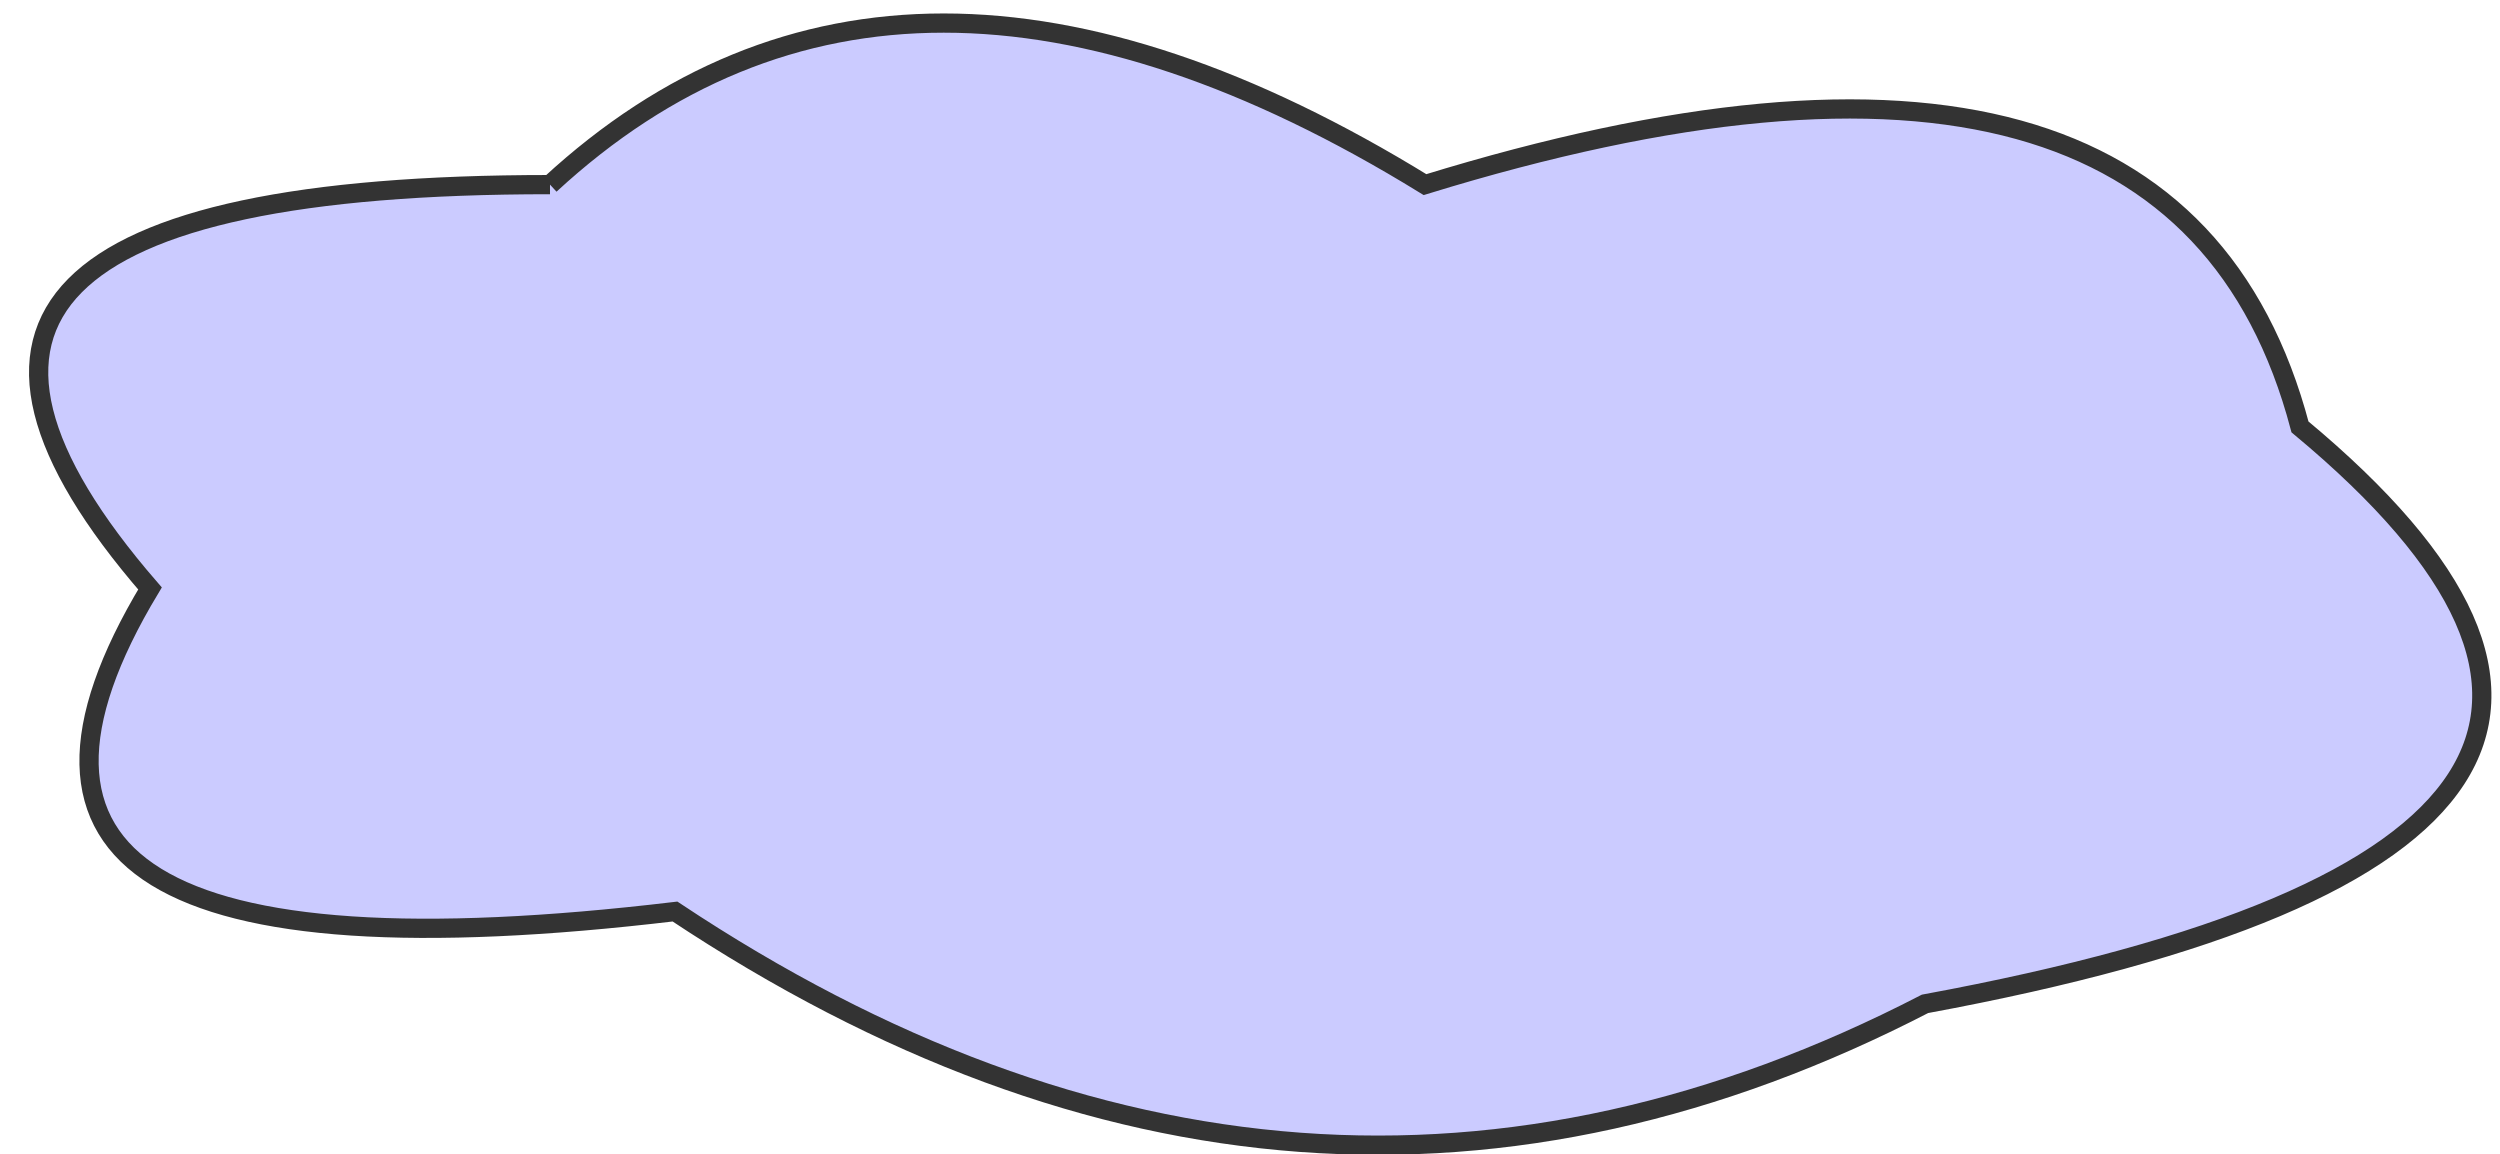
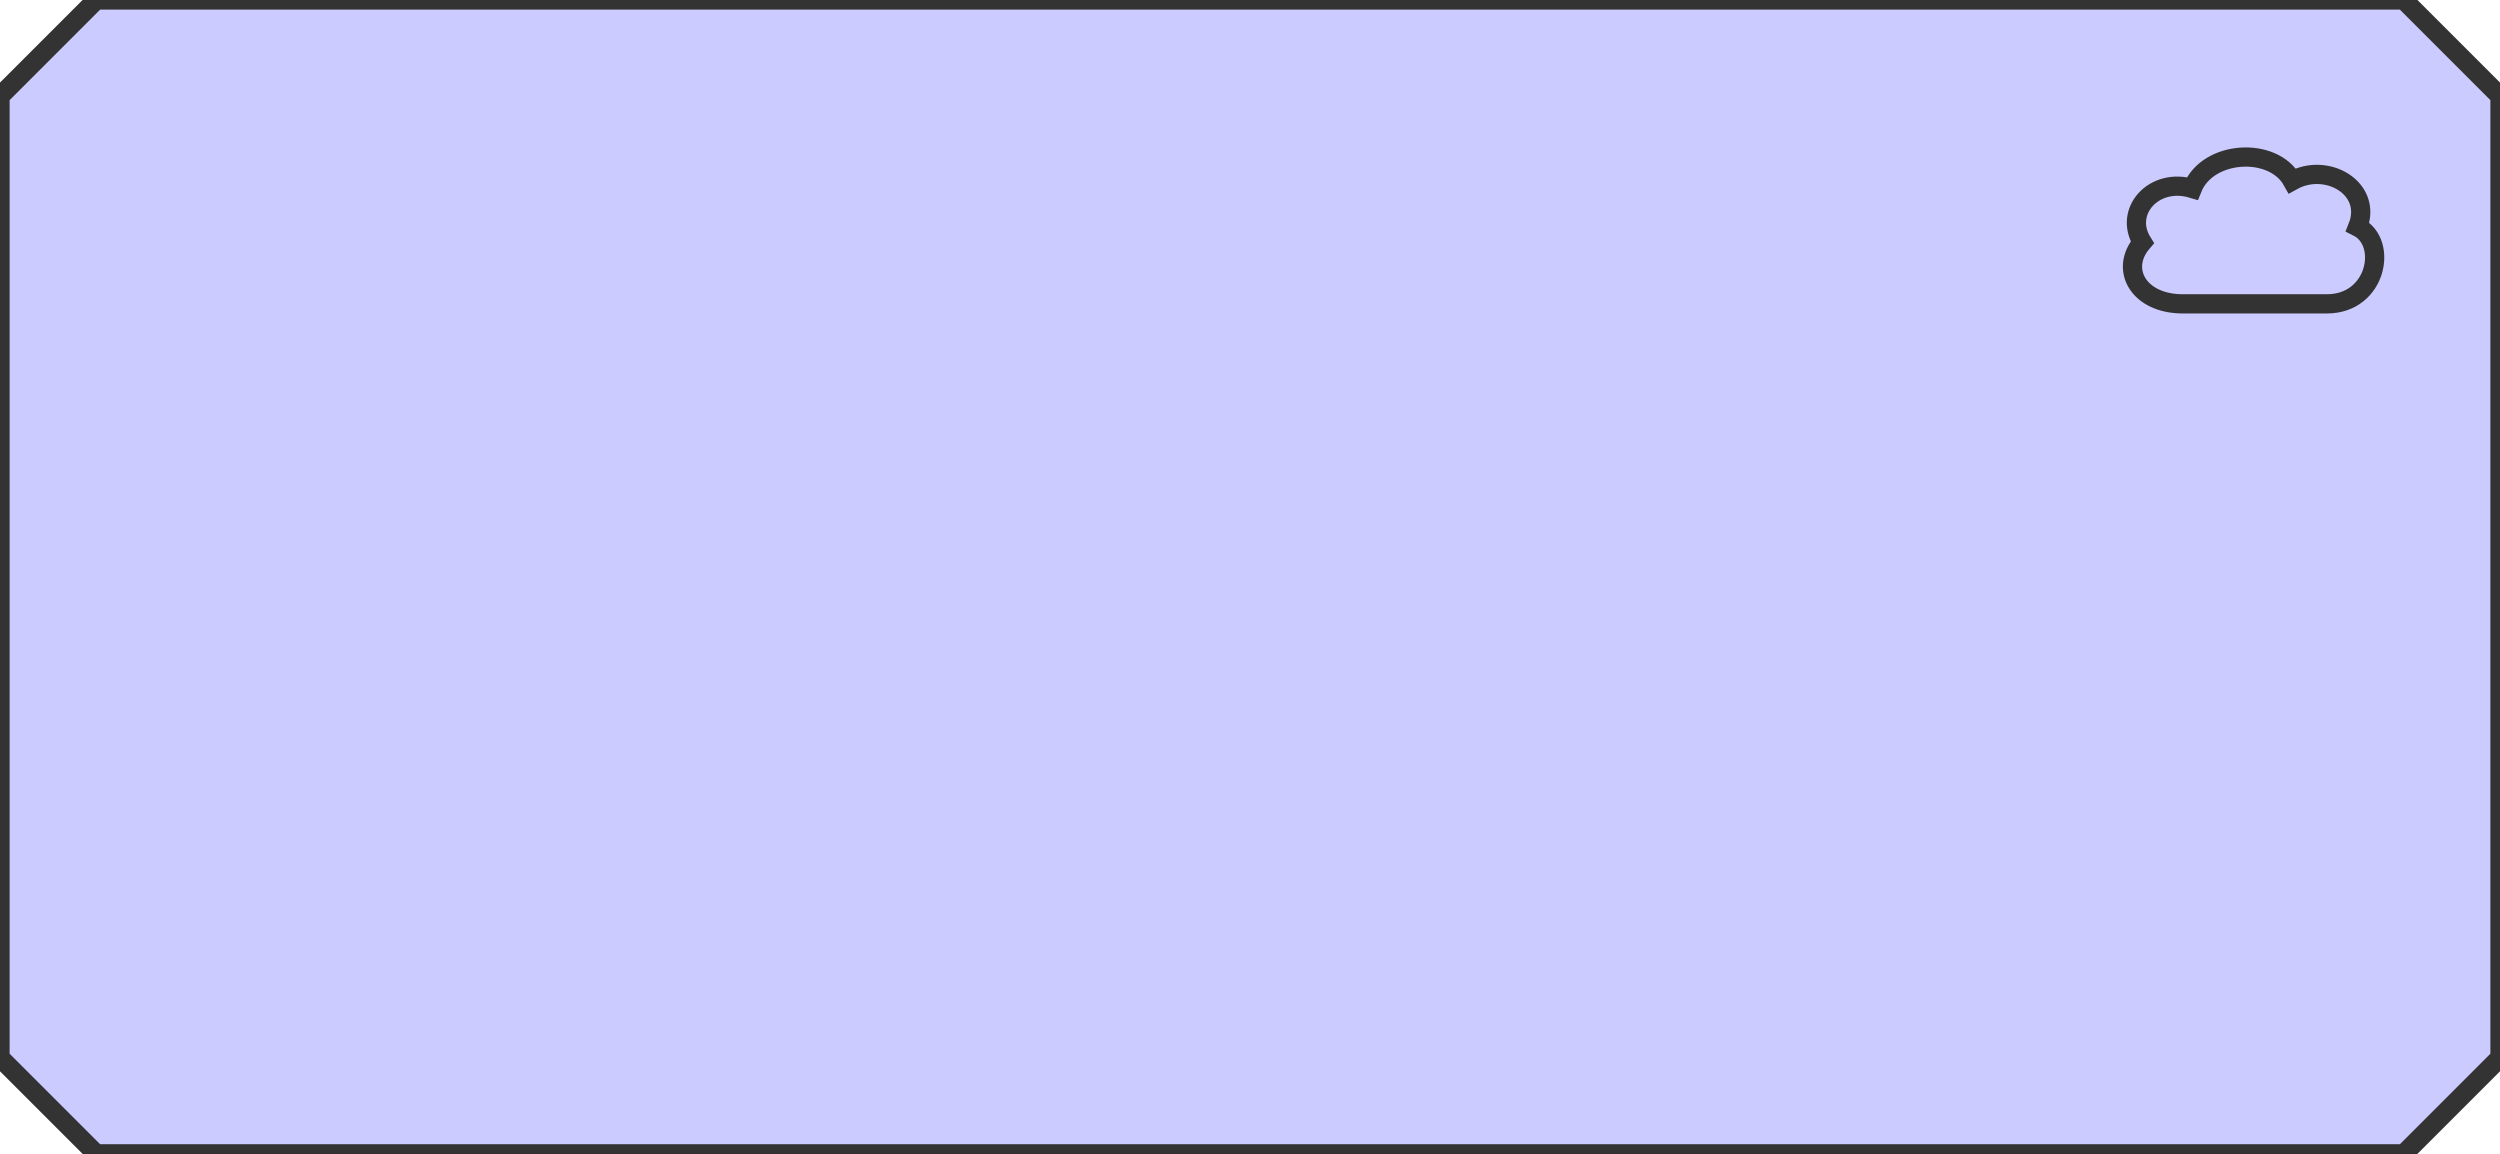
<svg xmlns="http://www.w3.org/2000/svg" version="1.1" width="130" height="60">
-   <path d="M 28.6 9.6 Q 46.8 -7.2 74.1 9.6 Q 113.1 -2.4 119.6 22.2 Q 145.6 43.8 100.1 52.2 Q 67.6 69.0 35.1 47.4 Q -5.2 52.2 7.8 30.6 Q -10.4 9.6 28.6 9.6" stroke-width="1.0" fill="#CBCBFF" stroke="rgb(51, 51, 51)" look="allInOne" />
+   <polygon stroke-width="1.0" fill="#CBCBFF" stroke="rgb(51, 51, 51)" look="allInOne" points="5.0,0.0 125.0,0.0 130.0,5.0 130.0,55.0 125.0,60.0 5.0,60.0 0.0,55.0 0.0,5.0" />
+   <g transform="translate(109.0,4.0)">
+     <svg height="16.0" version="1.1" viewBox="0 0 160 160" width="16.0">
+       <path d="M45,118C22,118 12,100 24,86C14,70 30,52 50,58C58,38 92,36 102,54C120,44 144,58 136,78C152,86 146,118 120,118Z" fill="none" stroke="#333333" stroke-miterlimit="10" stroke-width="10" />
+     </svg>
+   </g>
</svg>
